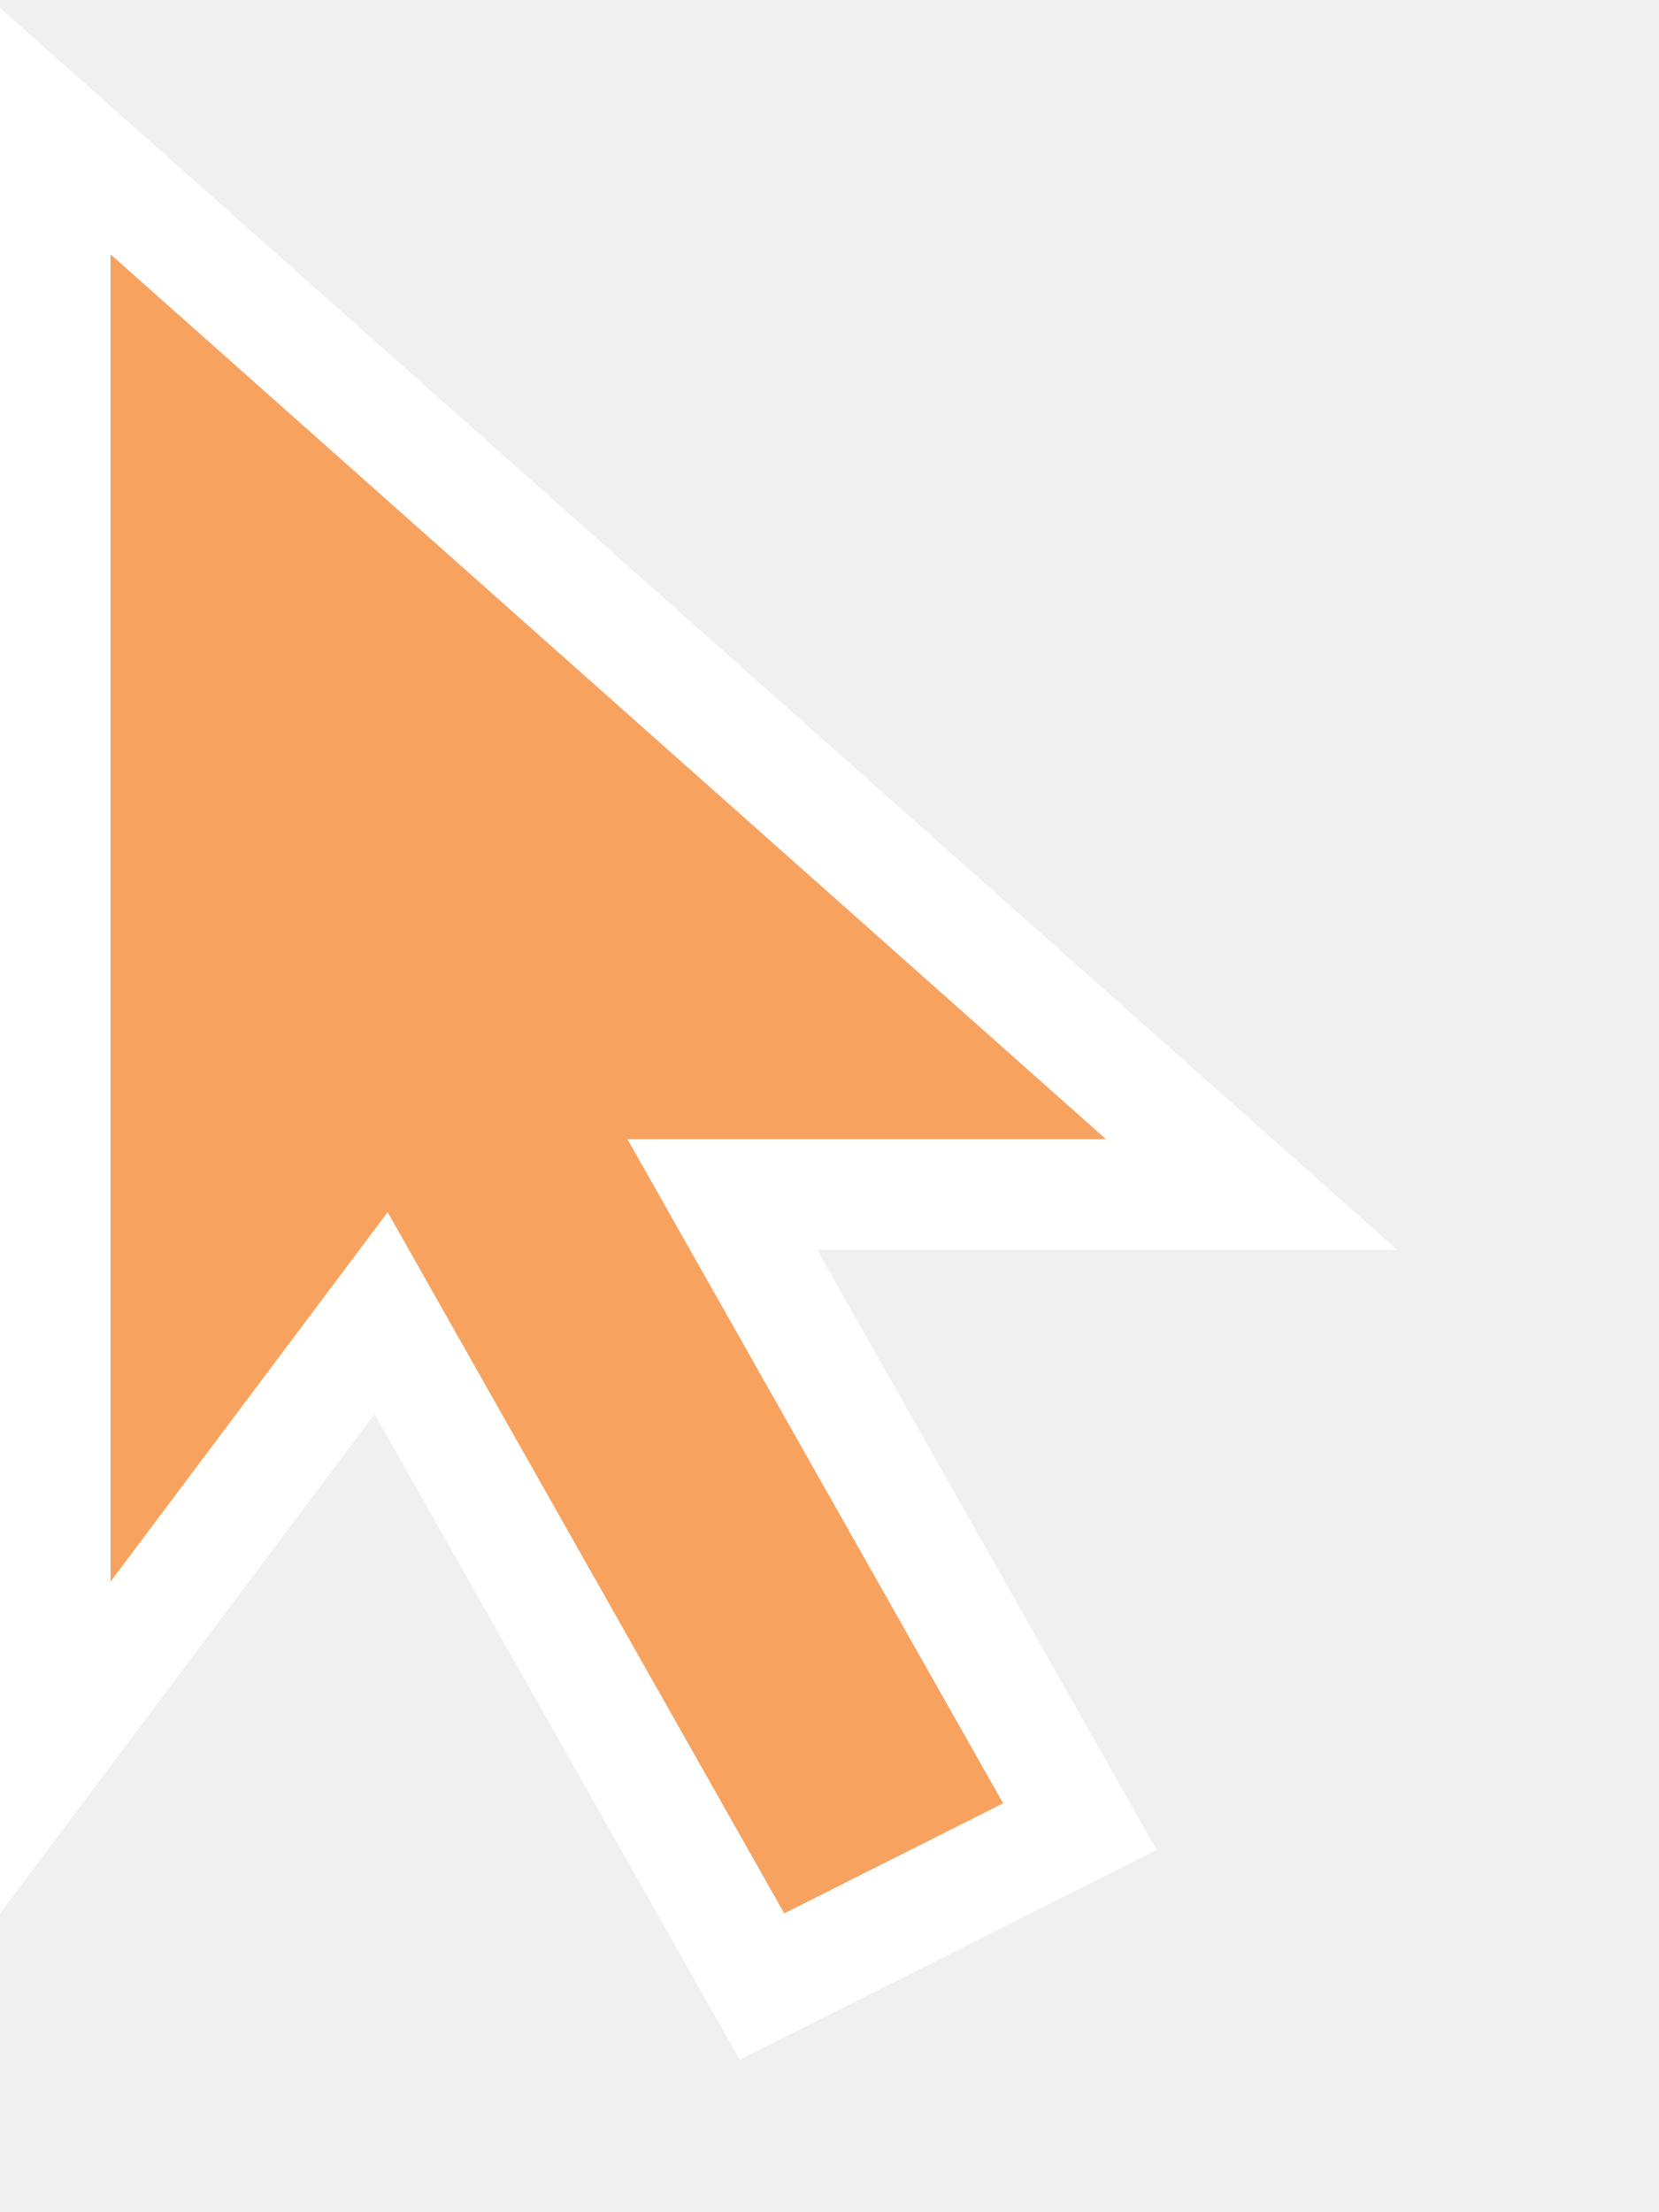
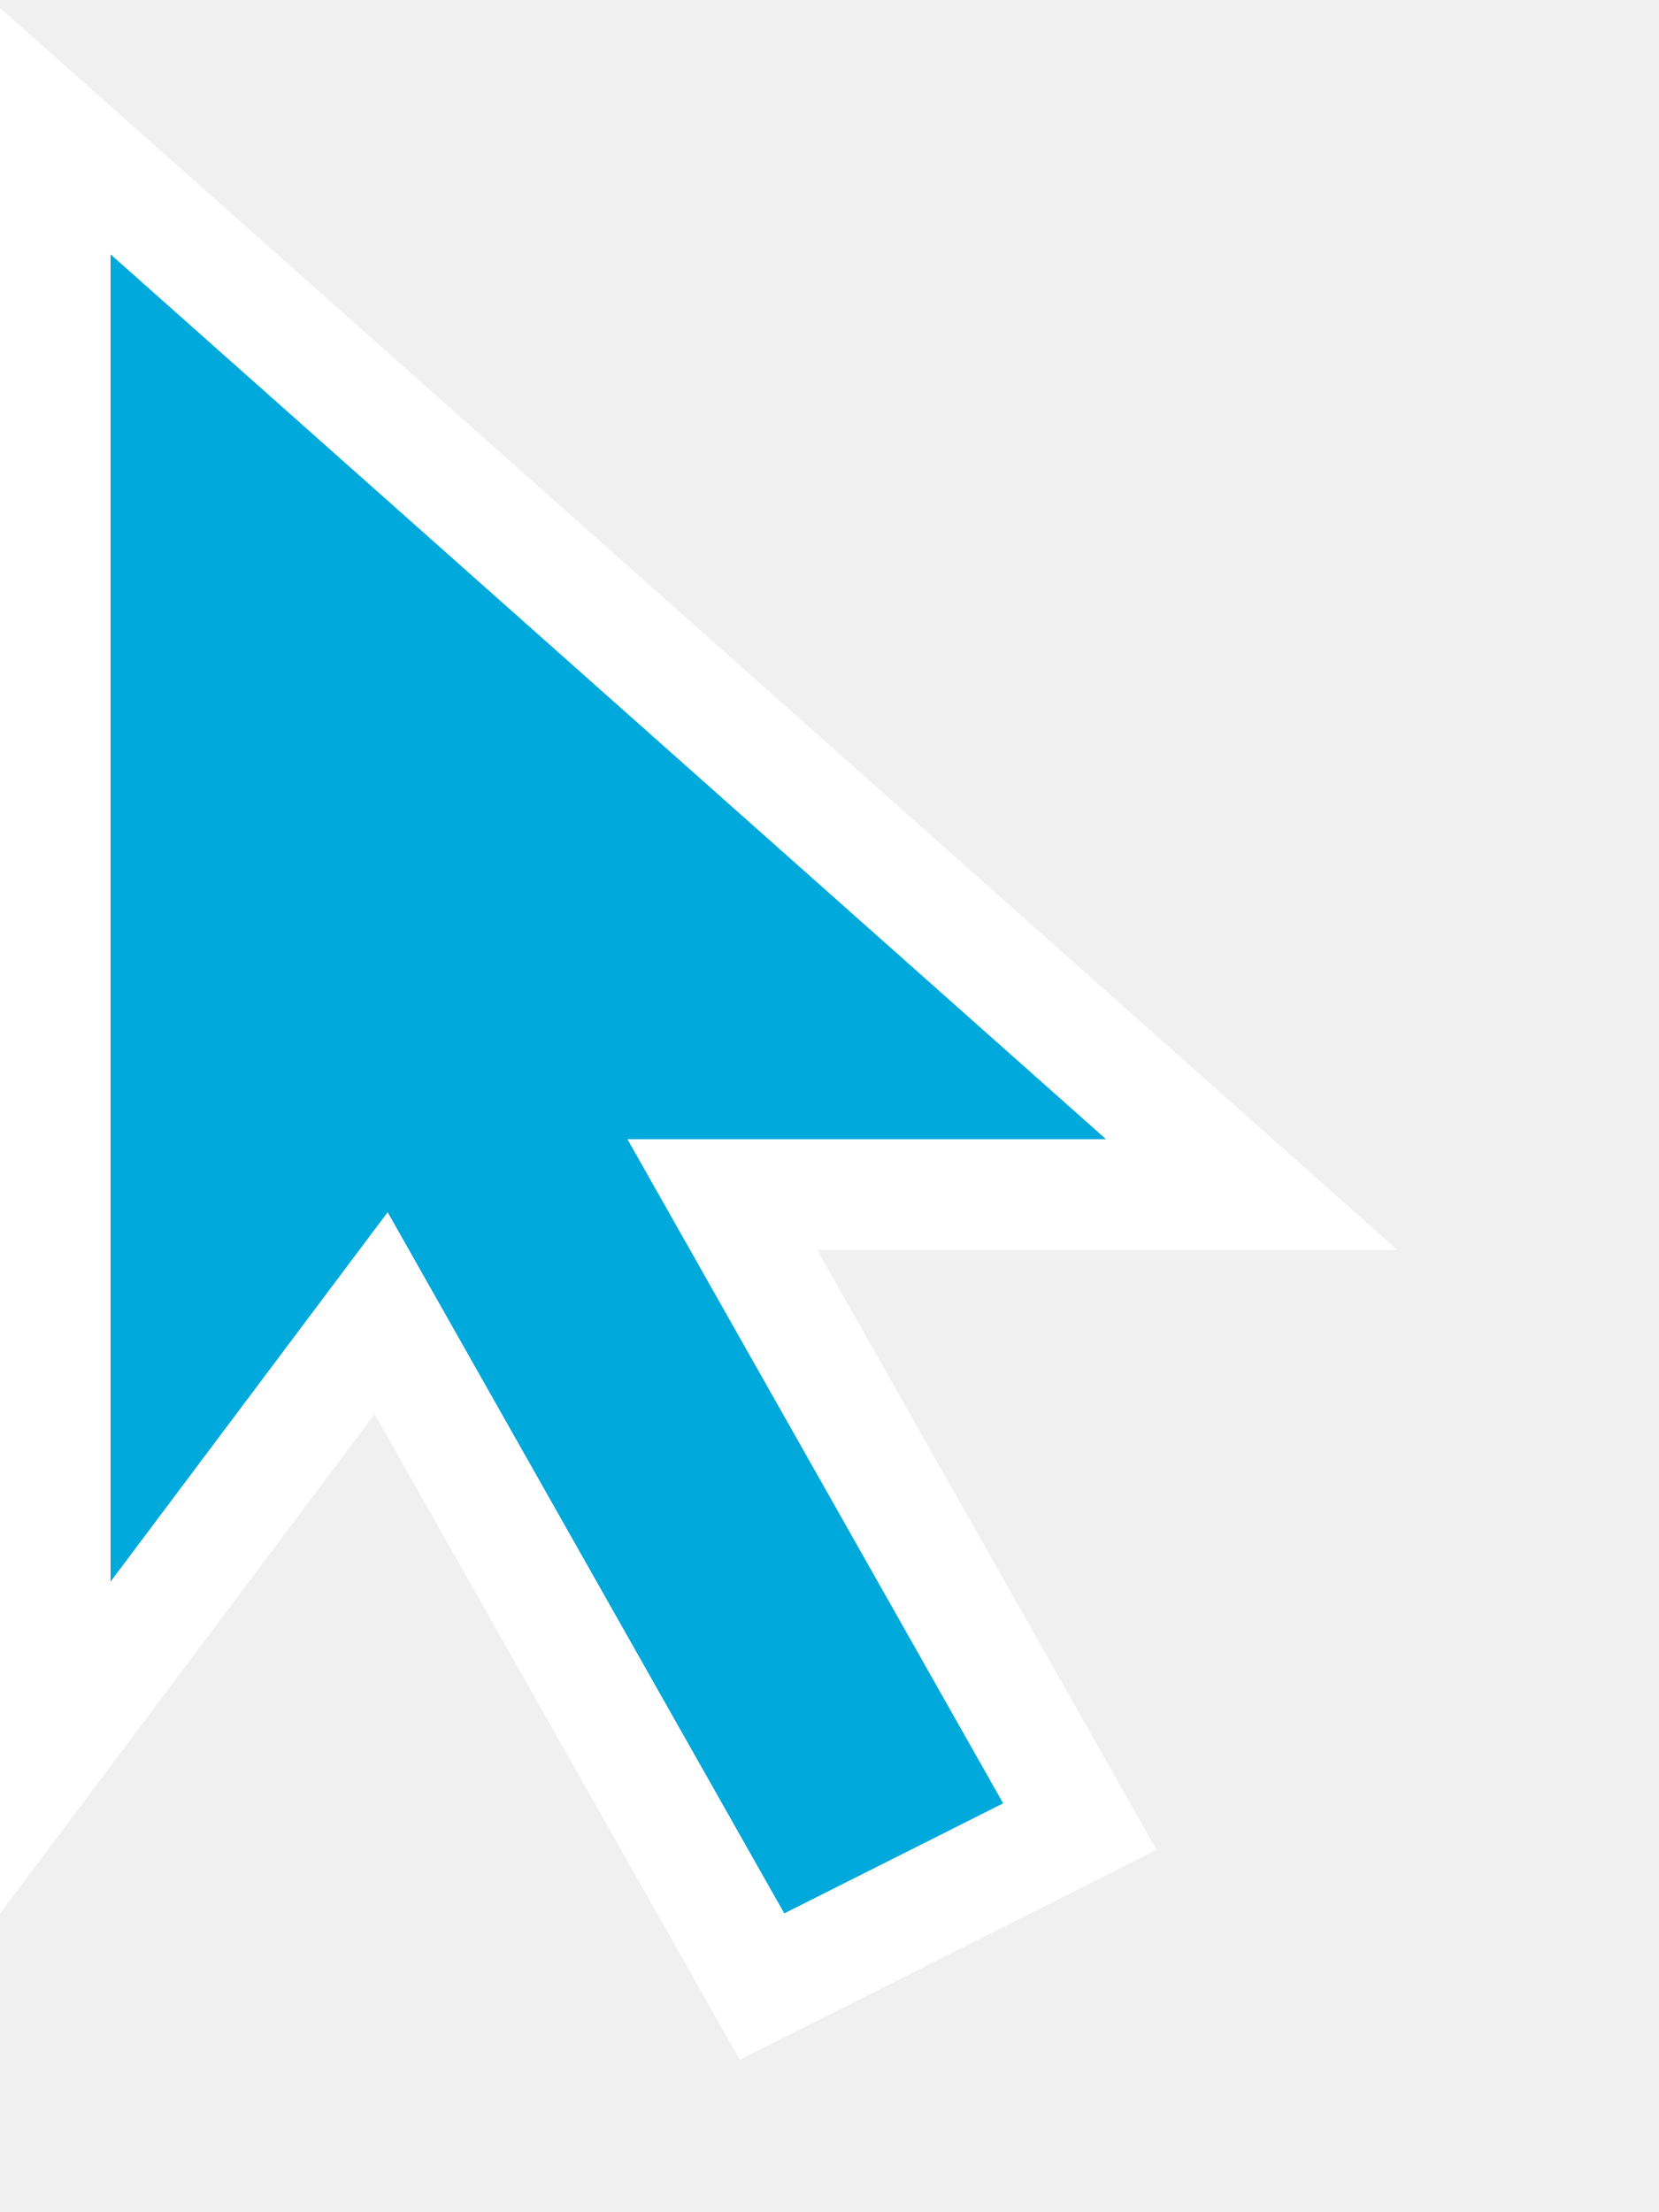
<svg xmlns="http://www.w3.org/2000/svg" xmlns:xlink="http://www.w3.org/1999/xlink" viewBox="0 0 15 20">
-   <style>use,:target~#orange{display:none}#orange,:target{display:inherit}#orange{fill:#f7a25e}#blue{fill:#00a9dc}</style>
+   <style>use,:target~#blue{display:none}#blue,:target{display:inherit}#blue{fill:#00a9dc}#orange{fill:#f7a25e}</style>
  <defs>
    <g id="cursor">
      <path d="M3.387 12.783l2.833 5.009.469.829.851-.428 1.979-.995h-.001l.938-.472-.517-.914-2.553-4.513h5.244l-1.966-1.747-9-8-1.664-1.479v17.227-.001l1.8-2.4 1.587-2.116z" fill="#fff" />
      <path fill-rule="evenodd" d="M3.505 10.96l3.586 6.34 1.979-.995-3.397-6.005h4.327l-9-8v12l2.505-3.34z" />
    </g>
  </defs>
+   <use id="orange" xlink:href="#cursor" />
  <use id="blue" xlink:href="#cursor" />
-   <use id="orange" xlink:href="#cursor" />
</svg>
